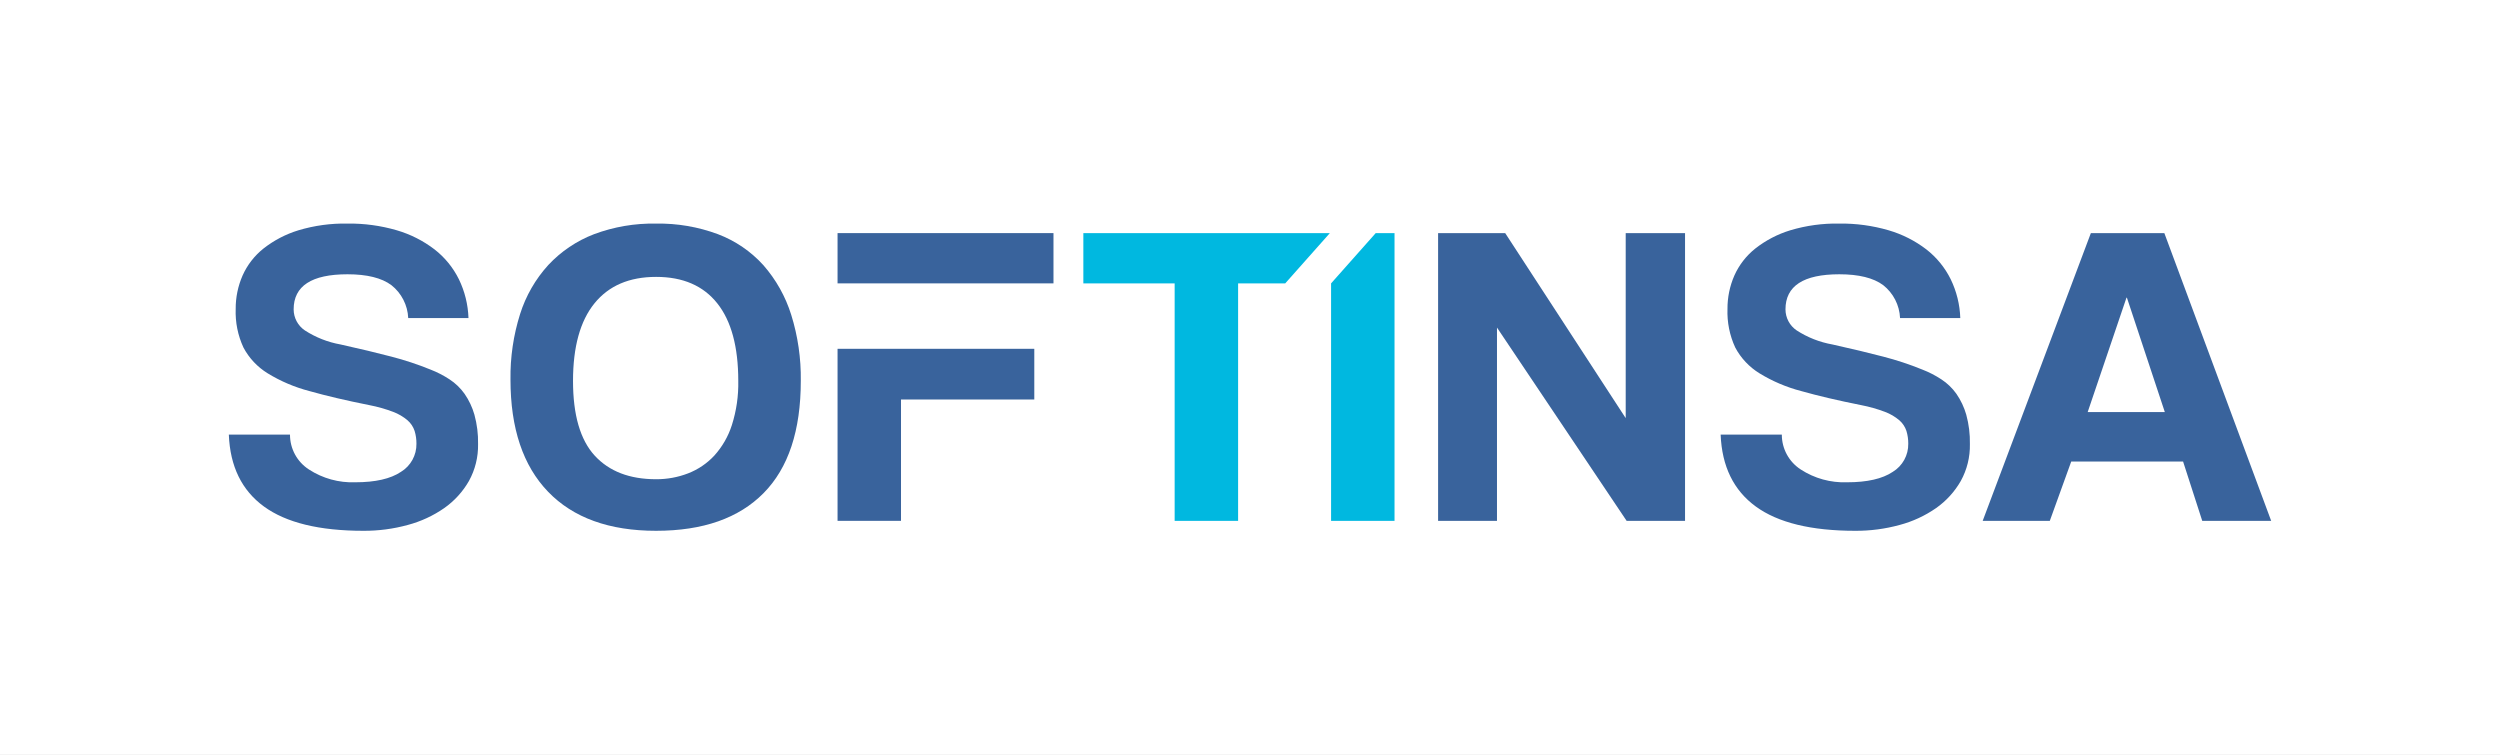
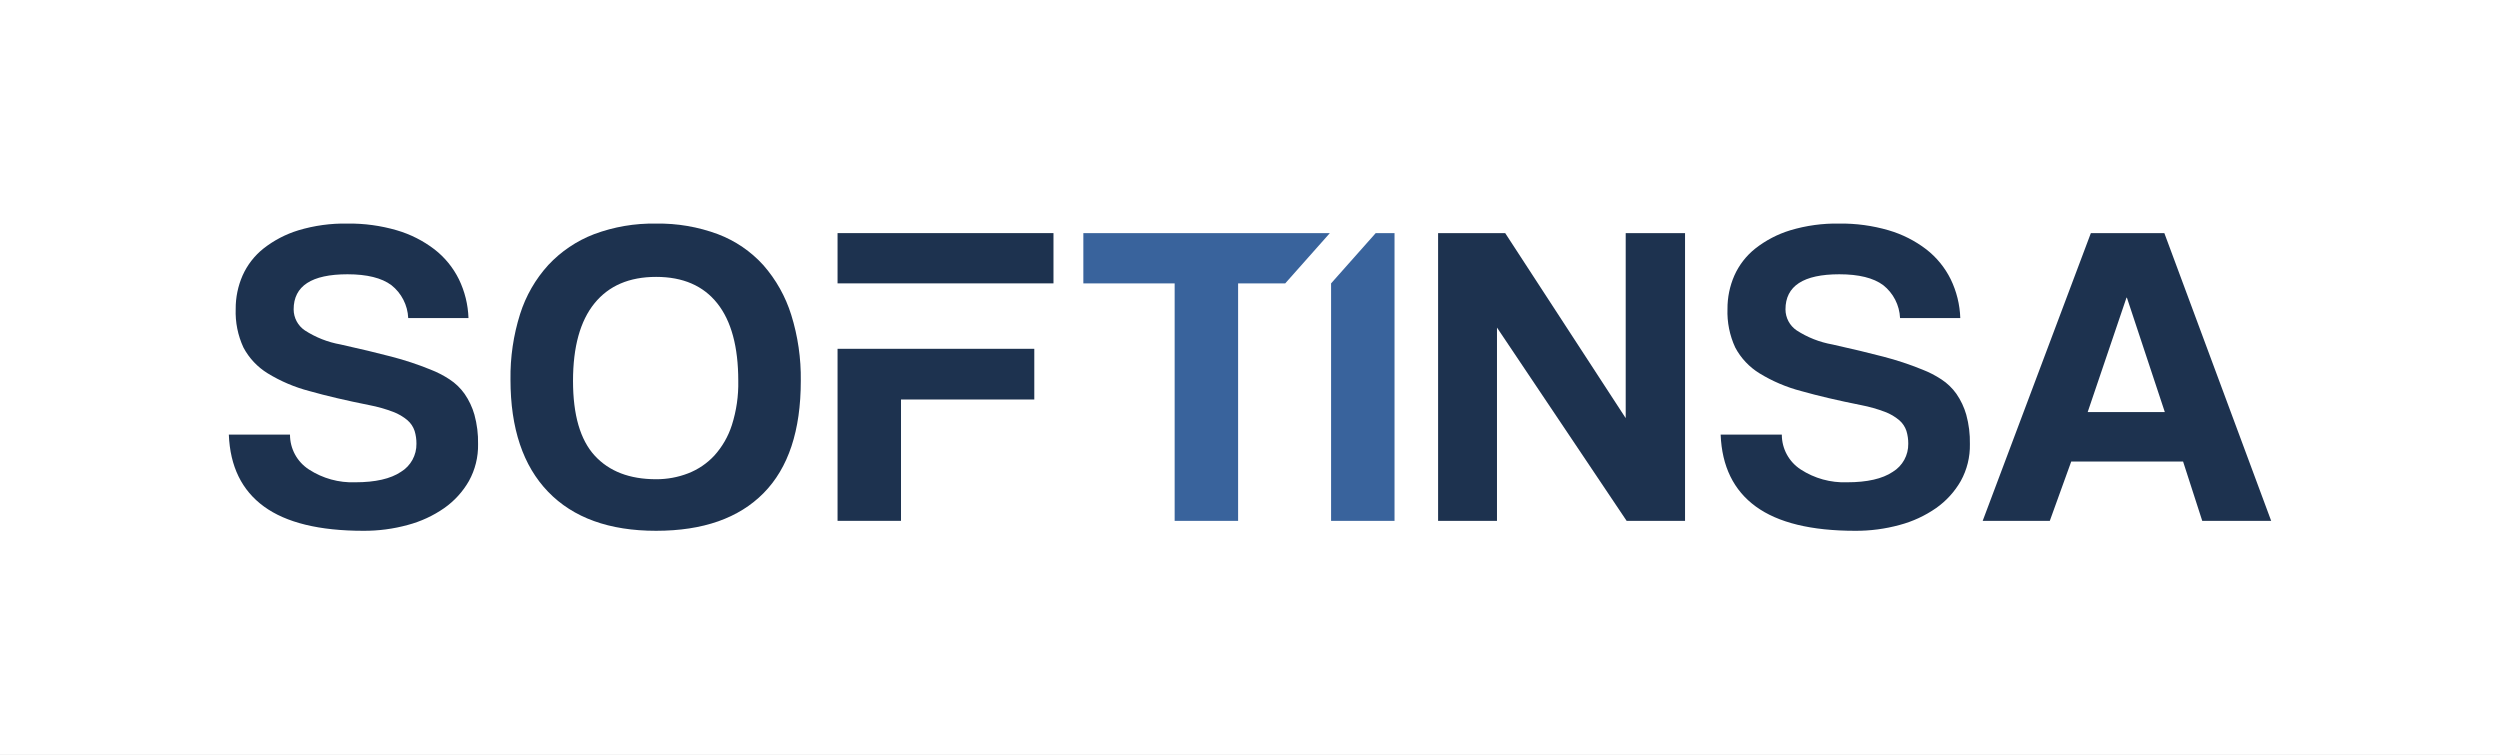
<svg xmlns="http://www.w3.org/2000/svg" width="401" height="121" viewBox="0 0 401 121">
  <defs>
    <clipPath id="clip-logo-softinsa">
      <rect width="401" height="121" />
    </clipPath>
  </defs>
  <g id="logo-softinsa" clip-path="url(#clip-logo-softinsa)">
    <rect width="401" height="121" fill="#fff" />
    <g id="softinsa-logo" transform="translate(36.705 35.684)">
      <g id="Group_2" data-name="Group 2" transform="translate(0 0.177)">
-         <path id="Path_4" data-name="Path 4" d="M28.773,15.33a7.117,7.117,0,0,0-2.708-5.284q-2.343-1.735-7.029-1.737-8.641,0-8.64,5.63a4.079,4.079,0,0,0,1.795,3.372,15.555,15.555,0,0,0,5.747,2.26q4.685,1.041,8.127,1.945a49.38,49.38,0,0,1,6.3,2.085A16.23,16.23,0,0,1,35.4,25.164a9,9,0,0,1,2.417,2.328,11.4,11.4,0,0,1,1.574,3.336,16.6,16.6,0,0,1,.586,4.726,11.766,11.766,0,0,1-1.463,5.909,13.517,13.517,0,0,1-3.955,4.344A18.657,18.657,0,0,1,28.7,48.519a26.379,26.379,0,0,1-7.1.937q-10.617,0-15.961-3.892T0,34.027H9.81a6.631,6.631,0,0,0,3.039,5.594,12.756,12.756,0,0,0,7.432,2.052q4.833,0,7.322-1.67a5.176,5.176,0,0,0,2.489-4.518,6.816,6.816,0,0,0-.293-2.048,3.863,3.863,0,0,0-1.134-1.705,7.8,7.8,0,0,0-2.306-1.354A23.183,23.183,0,0,0,22.55,29.3q-5.564-1.109-9.627-2.258a24.726,24.726,0,0,1-6.7-2.851,10.79,10.79,0,0,1-3.88-4.135A13.516,13.516,0,0,1,1.1,13.87,13.158,13.158,0,0,1,2.2,8.518,11.522,11.522,0,0,1,5.564,4.174a17.182,17.182,0,0,1,5.6-2.92A25.678,25.678,0,0,1,19.036.176a26.968,26.968,0,0,1,7.908,1.078,18.454,18.454,0,0,1,6.041,3.058,13.814,13.814,0,0,1,3.918,4.8,15.4,15.4,0,0,1,1.536,6.221Z" transform="translate(0 -0.176)" fill="#39639c" fill-rule="evenodd" />
+         <path id="Path_4" data-name="Path 4" d="M28.773,15.33a7.117,7.117,0,0,0-2.708-5.284q-2.343-1.735-7.029-1.737-8.641,0-8.64,5.63a4.079,4.079,0,0,0,1.795,3.372,15.555,15.555,0,0,0,5.747,2.26q4.685,1.041,8.127,1.945a49.38,49.38,0,0,1,6.3,2.085A16.23,16.23,0,0,1,35.4,25.164a9,9,0,0,1,2.417,2.328,11.4,11.4,0,0,1,1.574,3.336,16.6,16.6,0,0,1,.586,4.726,11.766,11.766,0,0,1-1.463,5.909,13.517,13.517,0,0,1-3.955,4.344A18.657,18.657,0,0,1,28.7,48.519a26.379,26.379,0,0,1-7.1.937q-10.617,0-15.961-3.892T0,34.027H9.81a6.631,6.631,0,0,0,3.039,5.594,12.756,12.756,0,0,0,7.432,2.052q4.833,0,7.322-1.67a5.176,5.176,0,0,0,2.489-4.518,6.816,6.816,0,0,0-.293-2.048,3.863,3.863,0,0,0-1.134-1.705,7.8,7.8,0,0,0-2.306-1.354A23.183,23.183,0,0,0,22.55,29.3q-5.564-1.109-9.627-2.258a24.726,24.726,0,0,1-6.7-2.851,10.79,10.79,0,0,1-3.88-4.135A13.516,13.516,0,0,1,1.1,13.87,13.158,13.158,0,0,1,2.2,8.518,11.522,11.522,0,0,1,5.564,4.174a17.182,17.182,0,0,1,5.6-2.92A25.678,25.678,0,0,1,19.036.176a26.968,26.968,0,0,1,7.908,1.078,18.454,18.454,0,0,1,6.041,3.058,13.814,13.814,0,0,1,3.918,4.8,15.4,15.4,0,0,1,1.536,6.221Z" transform="translate(0 -0.176)" fill="#1D324F" fill-rule="evenodd" />
      </g>
      <g id="Group_3" data-name="Group 3" transform="translate(45.176 0.176)">
-         <path id="Path_5" data-name="Path 5" d="M42.647,41.184a14.009,14.009,0,0,0,5.125-.938,11.341,11.341,0,0,0,4.21-2.849A13.4,13.4,0,0,0,54.8,32.5a21.91,21.91,0,0,0,1.027-7.089q0-8.2-3.369-12.442t-9.81-4.24q-6.445,0-9.885,4.24T29.32,25.408q0,8.2,3.478,11.989t9.849,3.787m0,8.272q-11.276,0-17.317-6.256t-6.041-18a33.4,33.4,0,0,1,1.538-10.5,21.133,21.133,0,0,1,4.539-7.888A19.691,19.691,0,0,1,32.689,1.88a27.009,27.009,0,0,1,9.958-1.7,27.093,27.093,0,0,1,9.92,1.7,18.829,18.829,0,0,1,7.285,4.969,22.068,22.068,0,0,1,4.467,7.959,33.959,33.959,0,0,1,1.537,10.6q0,11.954-5.967,18T42.647,49.456" transform="translate(-19.289 -0.176)" fill="#39639c" fill-rule="evenodd" />
+         <path id="Path_5" data-name="Path 5" d="M42.647,41.184a14.009,14.009,0,0,0,5.125-.938,11.341,11.341,0,0,0,4.21-2.849A13.4,13.4,0,0,0,54.8,32.5a21.91,21.91,0,0,0,1.027-7.089q0-8.2-3.369-12.442t-9.81-4.24q-6.445,0-9.885,4.24T29.32,25.408q0,8.2,3.478,11.989t9.849,3.787m0,8.272q-11.276,0-17.317-6.256t-6.041-18a33.4,33.4,0,0,1,1.538-10.5,21.133,21.133,0,0,1,4.539-7.888A19.691,19.691,0,0,1,32.689,1.88a27.009,27.009,0,0,1,9.958-1.7,27.093,27.093,0,0,1,9.92,1.7,18.829,18.829,0,0,1,7.285,4.969,22.068,22.068,0,0,1,4.467,7.959,33.959,33.959,0,0,1,1.537,10.6q0,11.954-5.967,18T42.647,49.456" transform="translate(-19.289 -0.176)" fill="#1D324F" fill-rule="evenodd" />
      </g>
-       <path id="Path_6" data-name="Path 6" d="M73.168,46.982V8.892H58.523V.83H98.062L90.906,8.892h-7.56v38.09Z" transform="translate(78.541 0.877)" fill="#00b8e0" fill-rule="evenodd" />
-       <path id="Path_7" data-name="Path 7" d="M75.49,46.982V8.894L82.649.83h3.018V46.982Z" transform="translate(101.31 0.877)" fill="#00b8e0" fill-rule="evenodd" />
-       <path id="Path_8" data-name="Path 8" d="M113.059,46.982l-20.794-31v31H82.819V.83H93.582l19.33,29.679V.83h9.517V46.982Z" transform="translate(111.146 0.877)" fill="#39639c" fill-rule="evenodd" />
+       <path id="Path_6" data-name="Path 6" d="M73.168,46.982V8.892H58.523V.83H98.062L90.906,8.892h-7.56v38.09Z" transform="translate(78.541 0.877)" fill="#39639c" fill-rule="evenodd" />
+       <path id="Path_7" data-name="Path 7" d="M75.49,46.982V8.894L82.649.83h3.018V46.982Z" transform="translate(101.31 0.877)" fill="#39639c" fill-rule="evenodd" />
+       <path id="Path_8" data-name="Path 8" d="M113.059,46.982l-20.794-31v31H82.819V.83H93.582l19.33,29.679V.83h9.517V46.982Z" transform="translate(111.146 0.877)" fill="#1D324F" fill-rule="evenodd" />
      <g id="Group_4" data-name="Group 4" transform="translate(239.287 0.177)">
-         <path id="Path_9" data-name="Path 9" d="M130.947,15.33a7.128,7.128,0,0,0-2.71-5.284q-2.343-1.735-7.028-1.737-8.639,0-8.64,5.63a4.079,4.079,0,0,0,1.794,3.372,15.548,15.548,0,0,0,5.747,2.26q4.683,1.041,8.127,1.945a49.494,49.494,0,0,1,6.3,2.085,16.245,16.245,0,0,1,3.038,1.564,9,9,0,0,1,2.417,2.328,11.47,11.47,0,0,1,1.574,3.336,16.638,16.638,0,0,1,.583,4.726,11.751,11.751,0,0,1-1.461,5.909,13.509,13.509,0,0,1-3.956,4.344,18.618,18.618,0,0,1-5.857,2.711,26.371,26.371,0,0,1-7.1.937q-10.616,0-15.961-3.892T102.17,34.027h9.813a6.635,6.635,0,0,0,3.035,5.594,12.769,12.769,0,0,0,7.434,2.052q4.834,0,7.321-1.67a5.174,5.174,0,0,0,2.49-4.518,6.869,6.869,0,0,0-.293-2.048,3.867,3.867,0,0,0-1.134-1.705,7.8,7.8,0,0,0-2.307-1.354,23.234,23.234,0,0,0-3.806-1.078q-5.568-1.109-9.63-2.258a24.706,24.706,0,0,1-6.7-2.851,10.8,10.8,0,0,1-3.883-4.135,13.541,13.541,0,0,1-1.244-6.185,13.156,13.156,0,0,1,1.1-5.352,11.535,11.535,0,0,1,3.368-4.344,17.214,17.214,0,0,1,5.6-2.92A25.685,25.685,0,0,1,121.208.176a26.97,26.97,0,0,1,7.907,1.078,18.492,18.492,0,0,1,6.042,3.058,13.827,13.827,0,0,1,3.916,4.8,15.416,15.416,0,0,1,1.536,6.221Z" transform="translate(-102.17 -0.176)" fill="#39639c" fill-rule="evenodd" />
+         <path id="Path_9" data-name="Path 9" d="M130.947,15.33a7.128,7.128,0,0,0-2.71-5.284q-2.343-1.735-7.028-1.737-8.639,0-8.64,5.63a4.079,4.079,0,0,0,1.794,3.372,15.548,15.548,0,0,0,5.747,2.26q4.683,1.041,8.127,1.945a49.494,49.494,0,0,1,6.3,2.085,16.245,16.245,0,0,1,3.038,1.564,9,9,0,0,1,2.417,2.328,11.47,11.47,0,0,1,1.574,3.336,16.638,16.638,0,0,1,.583,4.726,11.751,11.751,0,0,1-1.461,5.909,13.509,13.509,0,0,1-3.956,4.344,18.618,18.618,0,0,1-5.857,2.711,26.371,26.371,0,0,1-7.1.937q-10.616,0-15.961-3.892T102.17,34.027h9.813a6.635,6.635,0,0,0,3.035,5.594,12.769,12.769,0,0,0,7.434,2.052q4.834,0,7.321-1.67a5.174,5.174,0,0,0,2.49-4.518,6.869,6.869,0,0,0-.293-2.048,3.867,3.867,0,0,0-1.134-1.705,7.8,7.8,0,0,0-2.307-1.354,23.234,23.234,0,0,0-3.806-1.078q-5.568-1.109-9.63-2.258a24.706,24.706,0,0,1-6.7-2.851,10.8,10.8,0,0,1-3.883-4.135,13.541,13.541,0,0,1-1.244-6.185,13.156,13.156,0,0,1,1.1-5.352,11.535,11.535,0,0,1,3.368-4.344,17.214,17.214,0,0,1,5.6-2.92A25.685,25.685,0,0,1,121.208.176a26.97,26.97,0,0,1,7.907,1.078,18.492,18.492,0,0,1,6.042,3.058,13.827,13.827,0,0,1,3.916,4.8,15.416,15.416,0,0,1,1.536,6.221Z" transform="translate(-102.17 -0.176)" fill="#1D324F" fill-rule="evenodd" />
      </g>
-       <path id="Path_10" data-name="Path 10" d="M143.251,11.187h-.07l-6.223,18.348h12.373Zm12.083,35.8-3.075-9.523H134.321l-3.44,9.523H120.116L137.468.83h11.787L166.39,46.982Z" transform="translate(161.201 0.877)" fill="#39639c" fill-rule="evenodd" />
-       <path id="Path_11" data-name="Path 11" d="M51.867,16.885V36.348H41.69V8.753H73.247v8.132Z" transform="translate(55.949 11.511)" fill="#39639c" fill-rule="evenodd" />
+       <path id="Path_10" data-name="Path 10" d="M143.251,11.187h-.07l-6.223,18.348h12.373Zm12.083,35.8-3.075-9.523H134.321l-3.44,9.523H120.116L137.468.83h11.787L166.39,46.982Z" transform="translate(161.201 0.877)" fill="#1D324F" fill-rule="evenodd" />
+       <path id="Path_11" data-name="Path 11" d="M51.867,16.885V36.348H41.69V8.753H73.247v8.132Z" transform="translate(55.949 11.511)" fill="#1D324F" fill-rule="evenodd" />
      <g id="Group_5" data-name="Group 5" transform="translate(97.639 1.707)">
-         <path id="Path_12" data-name="Path 12" d="M41.69,8.892H76.324V.83H41.69Z" transform="translate(-41.69 -0.83)" fill="#39639c" fill-rule="evenodd" />
+         <path id="Path_12" data-name="Path 12" d="M41.69,8.892H76.324V.83H41.69Z" transform="translate(-41.69 -0.83)" fill="#1D324F" fill-rule="evenodd" />
      </g>
    </g>
  </g>
</svg>
